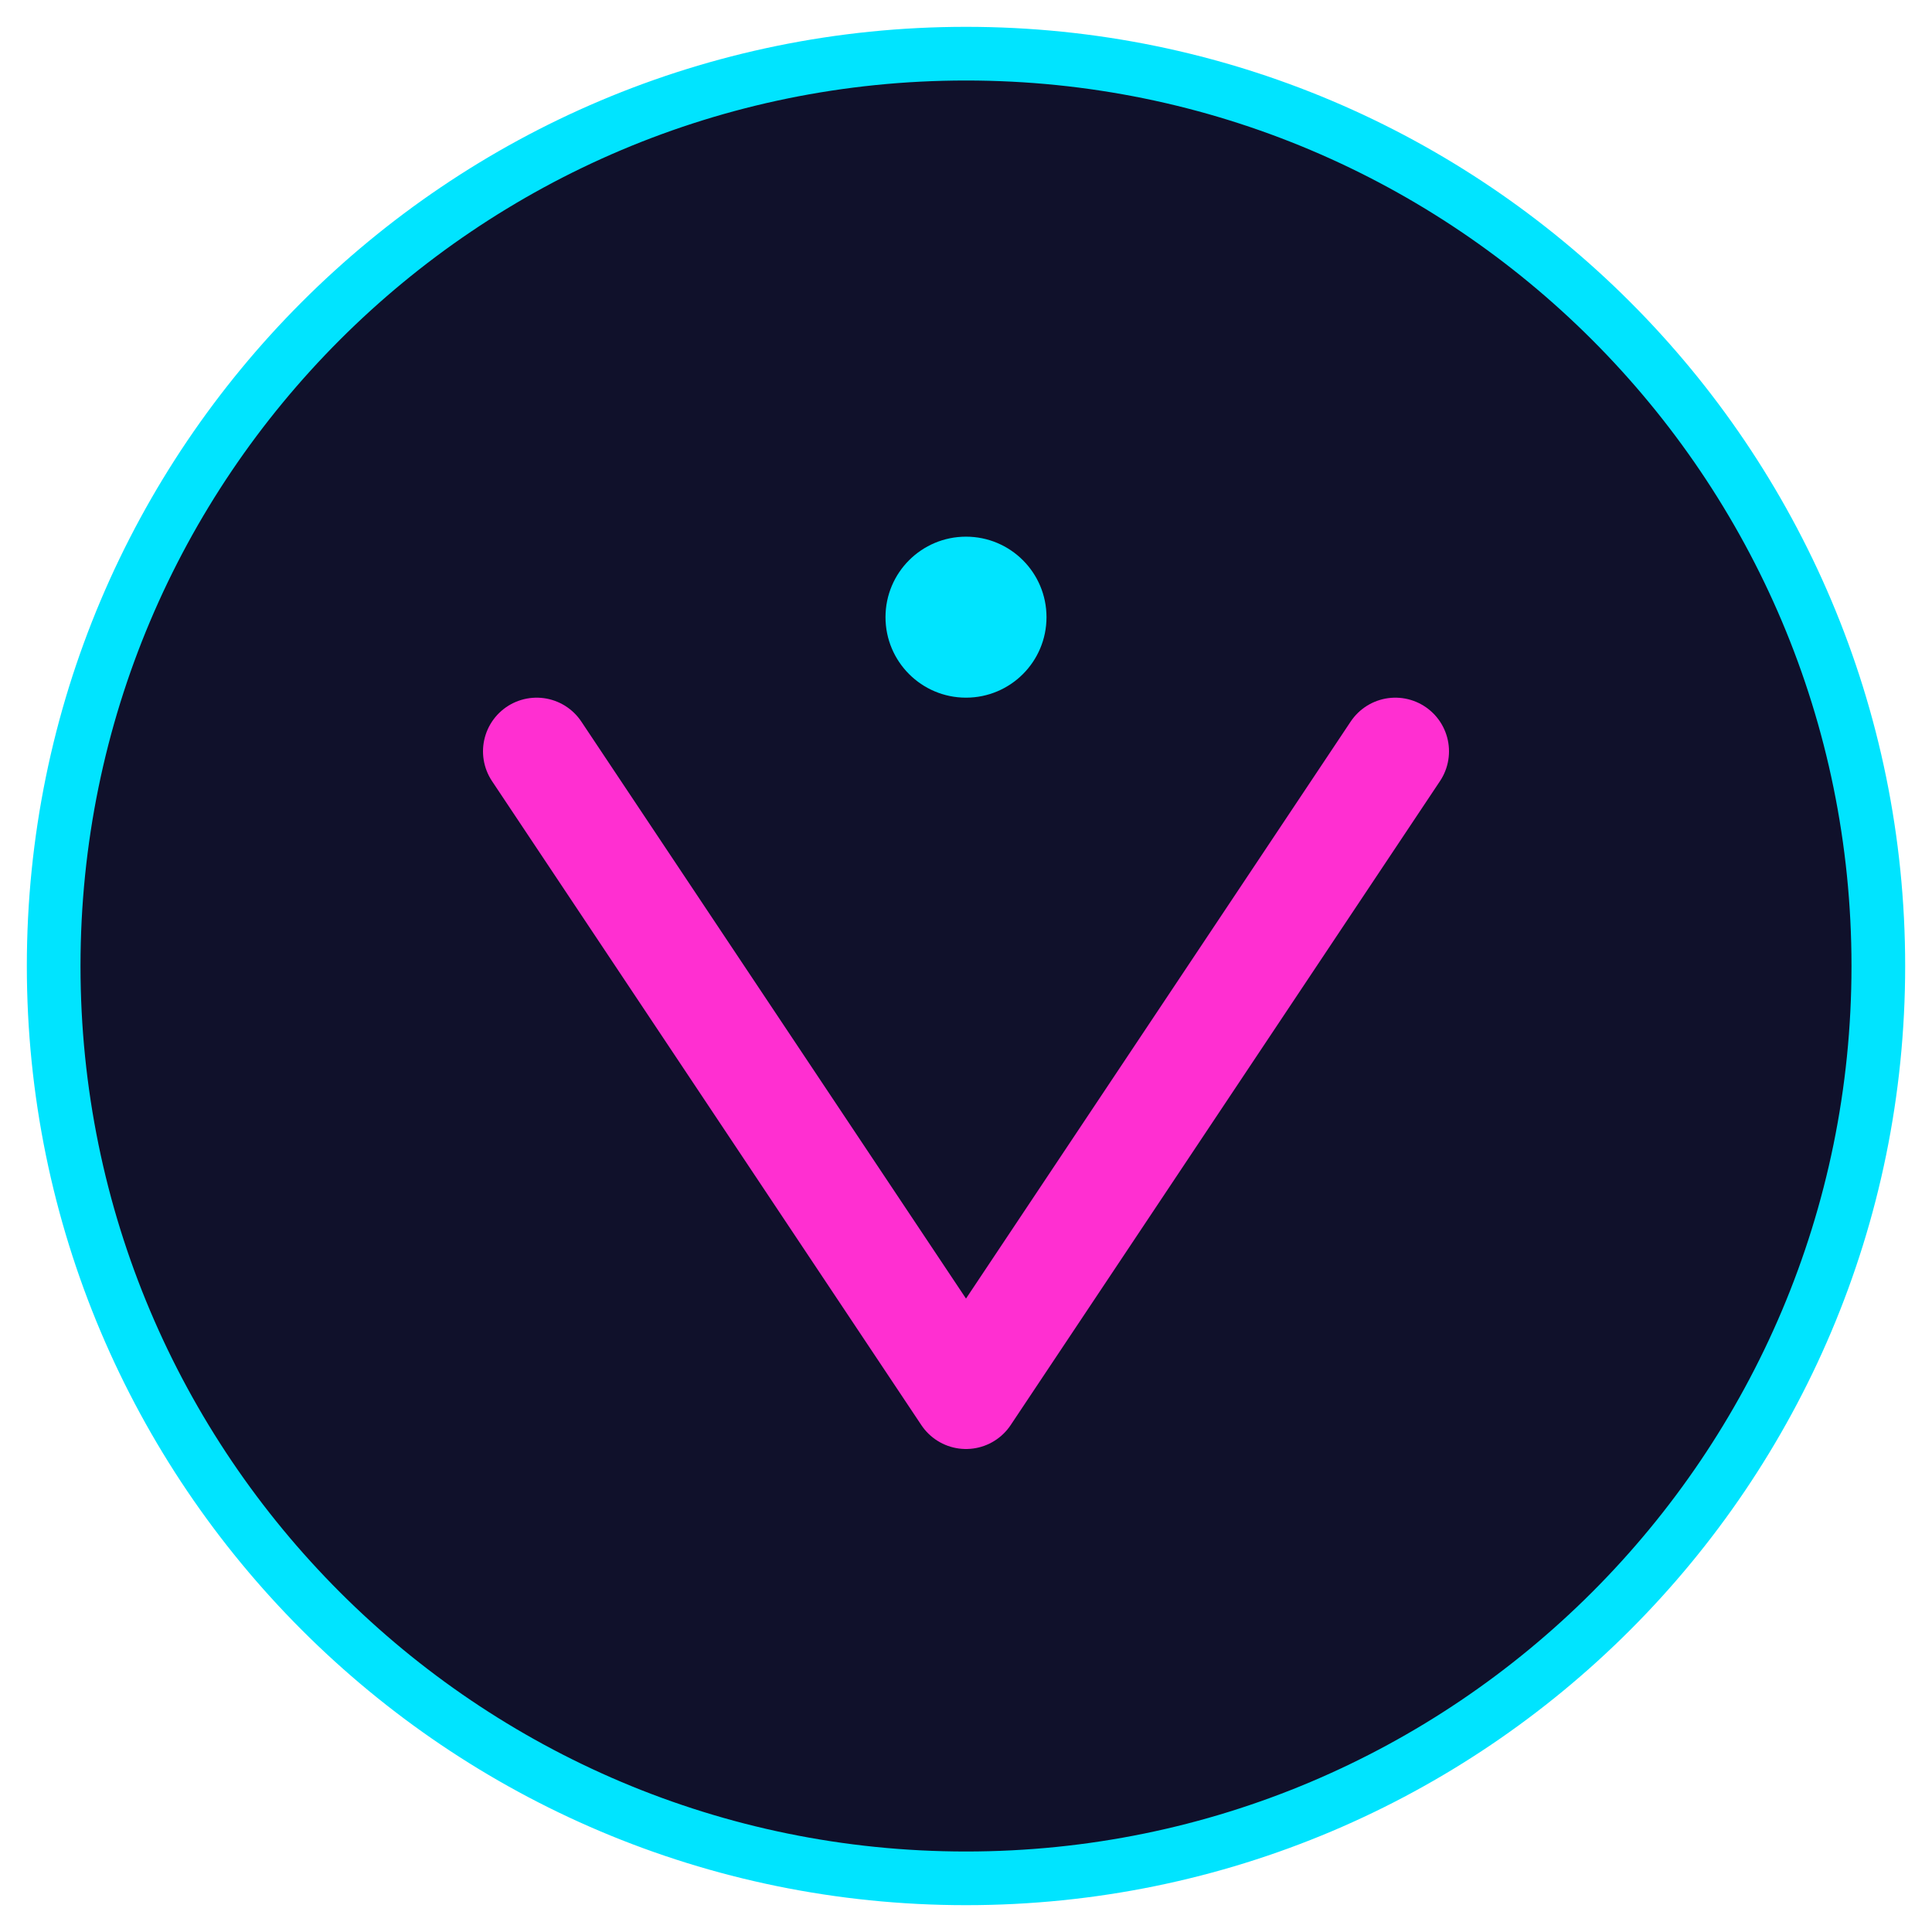
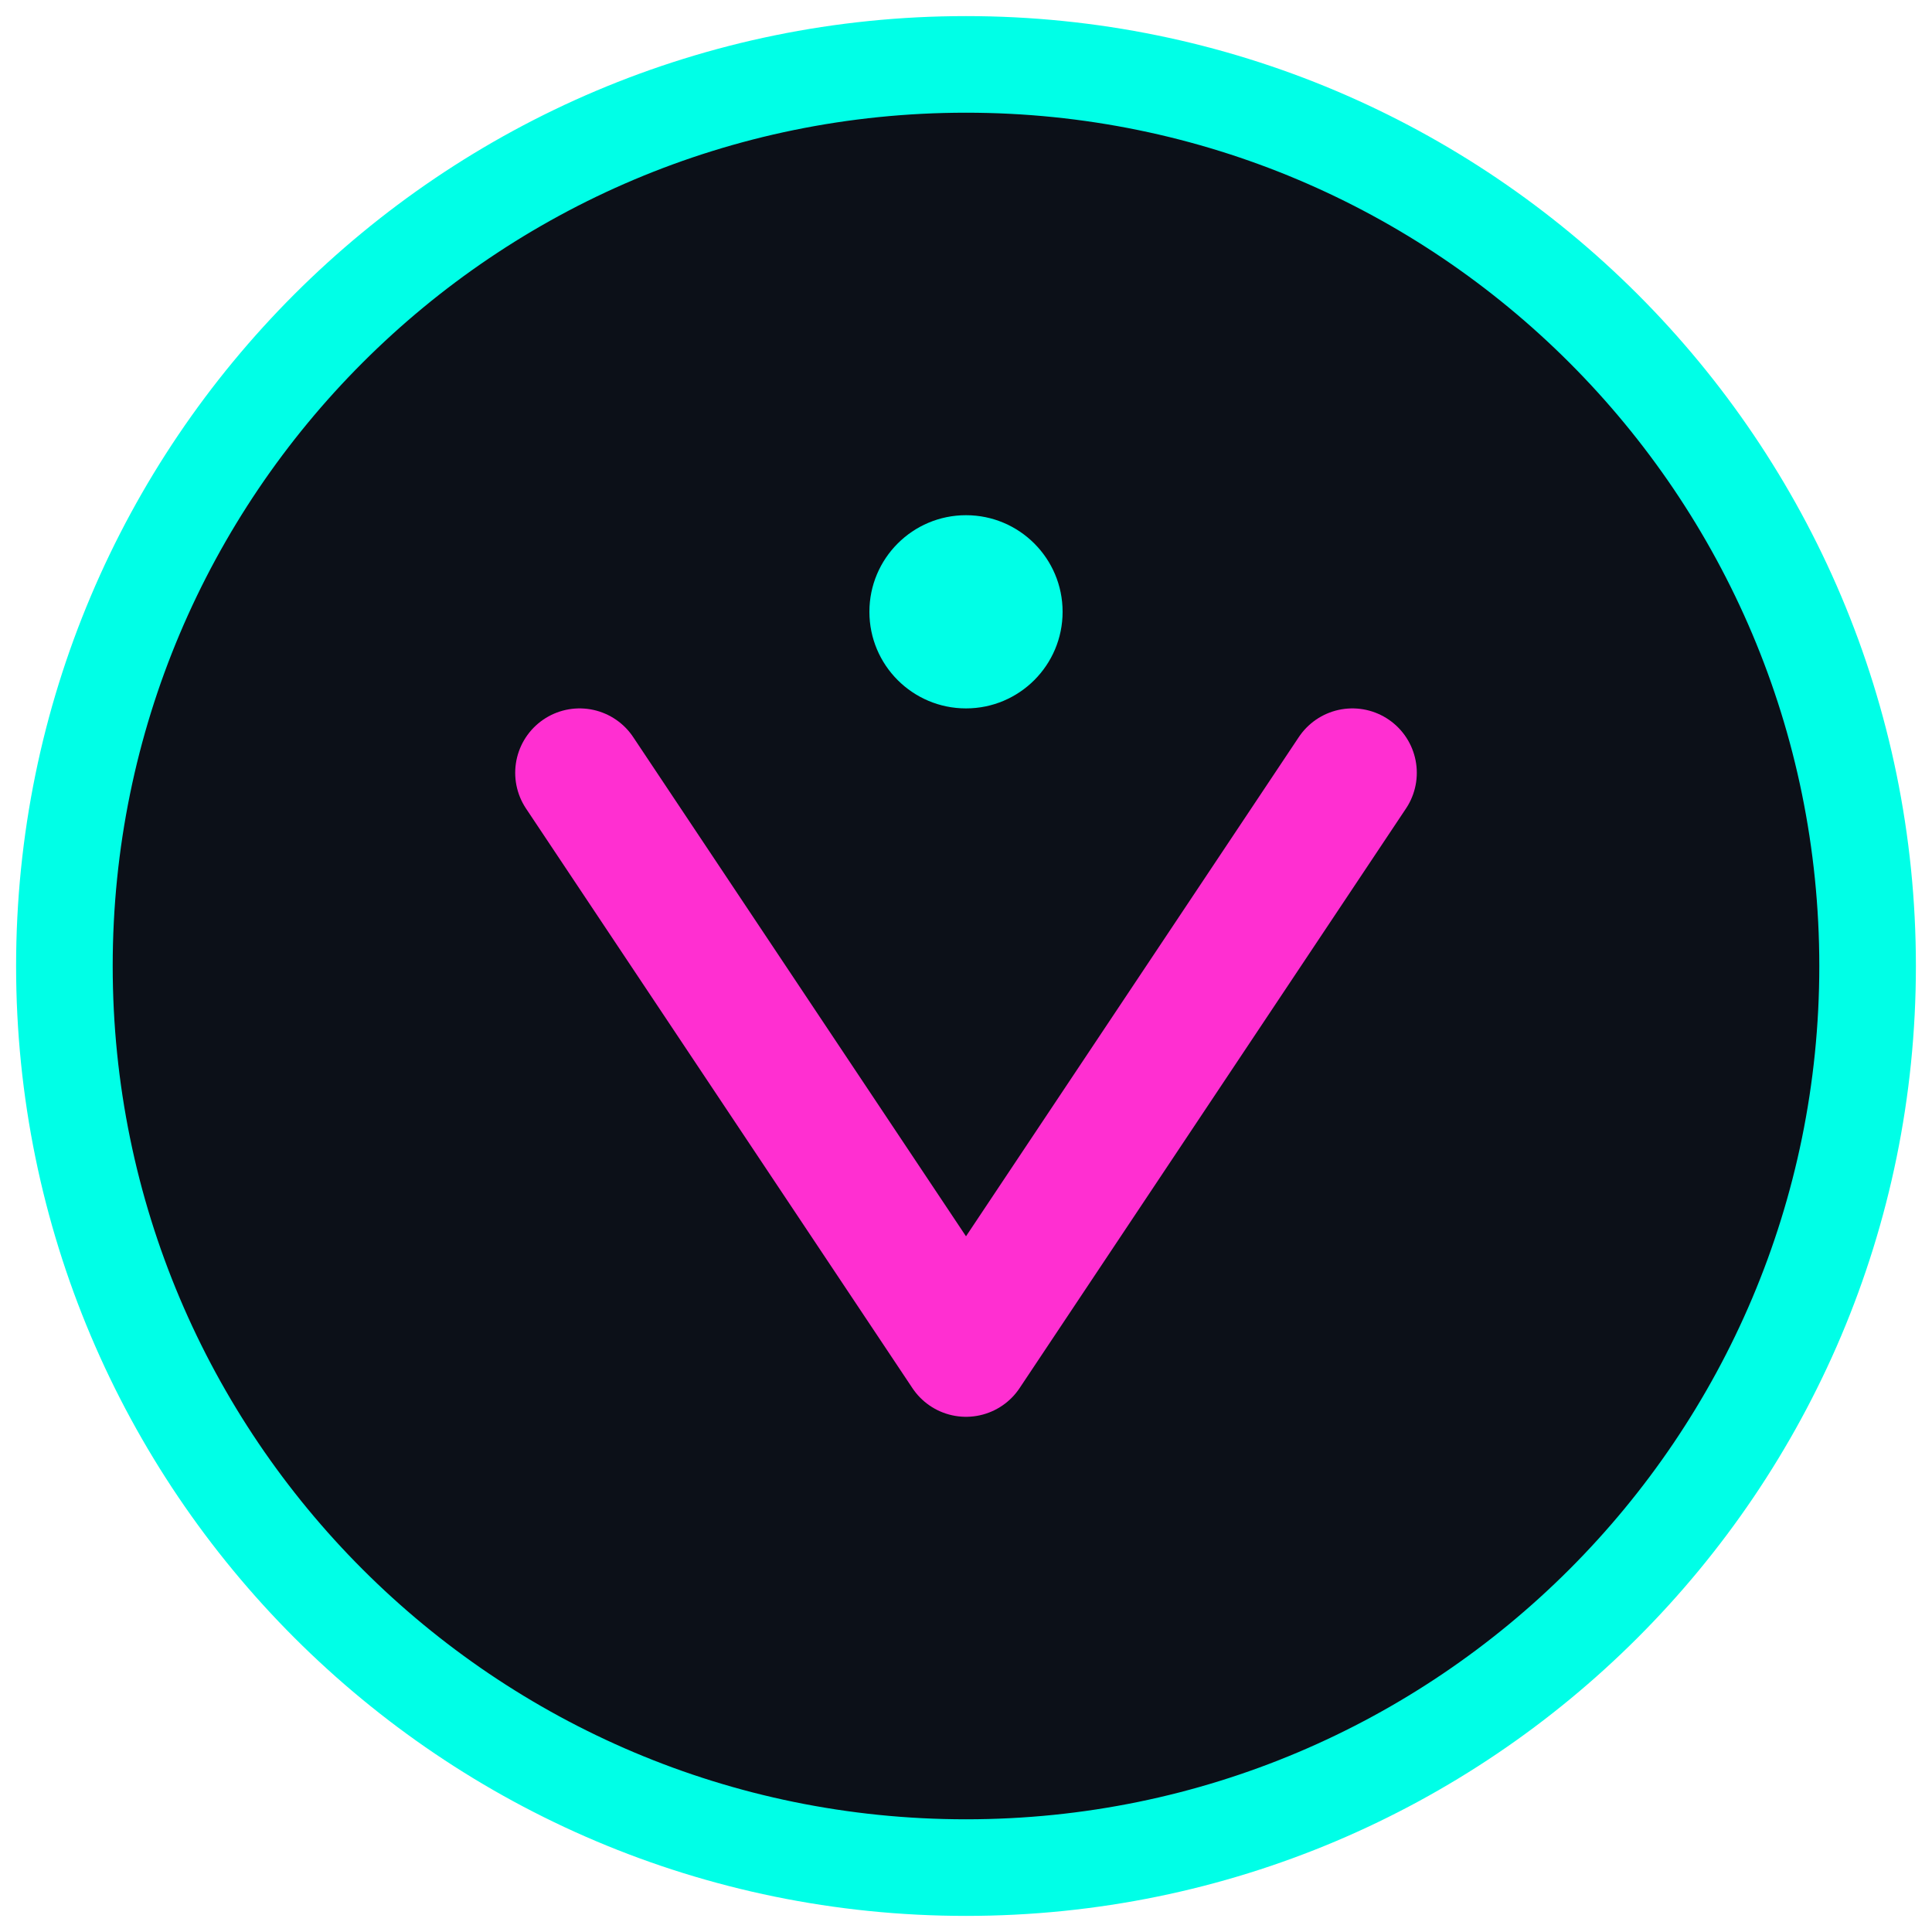
- <svg xmlns="http://www.w3.org/2000/svg" width="72" height="72" viewBox="0 0 72 72" fill="none">
-   <circle cx="36" cy="36" r="34" fill="#10112B" stroke="#00e4ff" stroke-width="2" />
-   <path d="M52 28L36 52L20 28" stroke="#ff2fd1" stroke-width="4" stroke-linecap="round" stroke-linejoin="round" />
-   <circle cx="36" cy="23" r="3" fill="#00e4ff" />
+ <svg xmlns="http://www.w3.org/2000/svg" width="60" height="60" viewBox="0 0 60 60" fill="none">
+   <circle cx="30" cy="30" r="28" fill="#0c1018" stroke="#00ffe7" stroke-width="3" />
+   <path d="M42 24L30 42L18 24" stroke="#ff2fd1" stroke-width="4" stroke-linecap="round" stroke-linejoin="round" />
+   <circle cx="30" cy="19" r="3" fill="#00ffe7" />
</svg>
